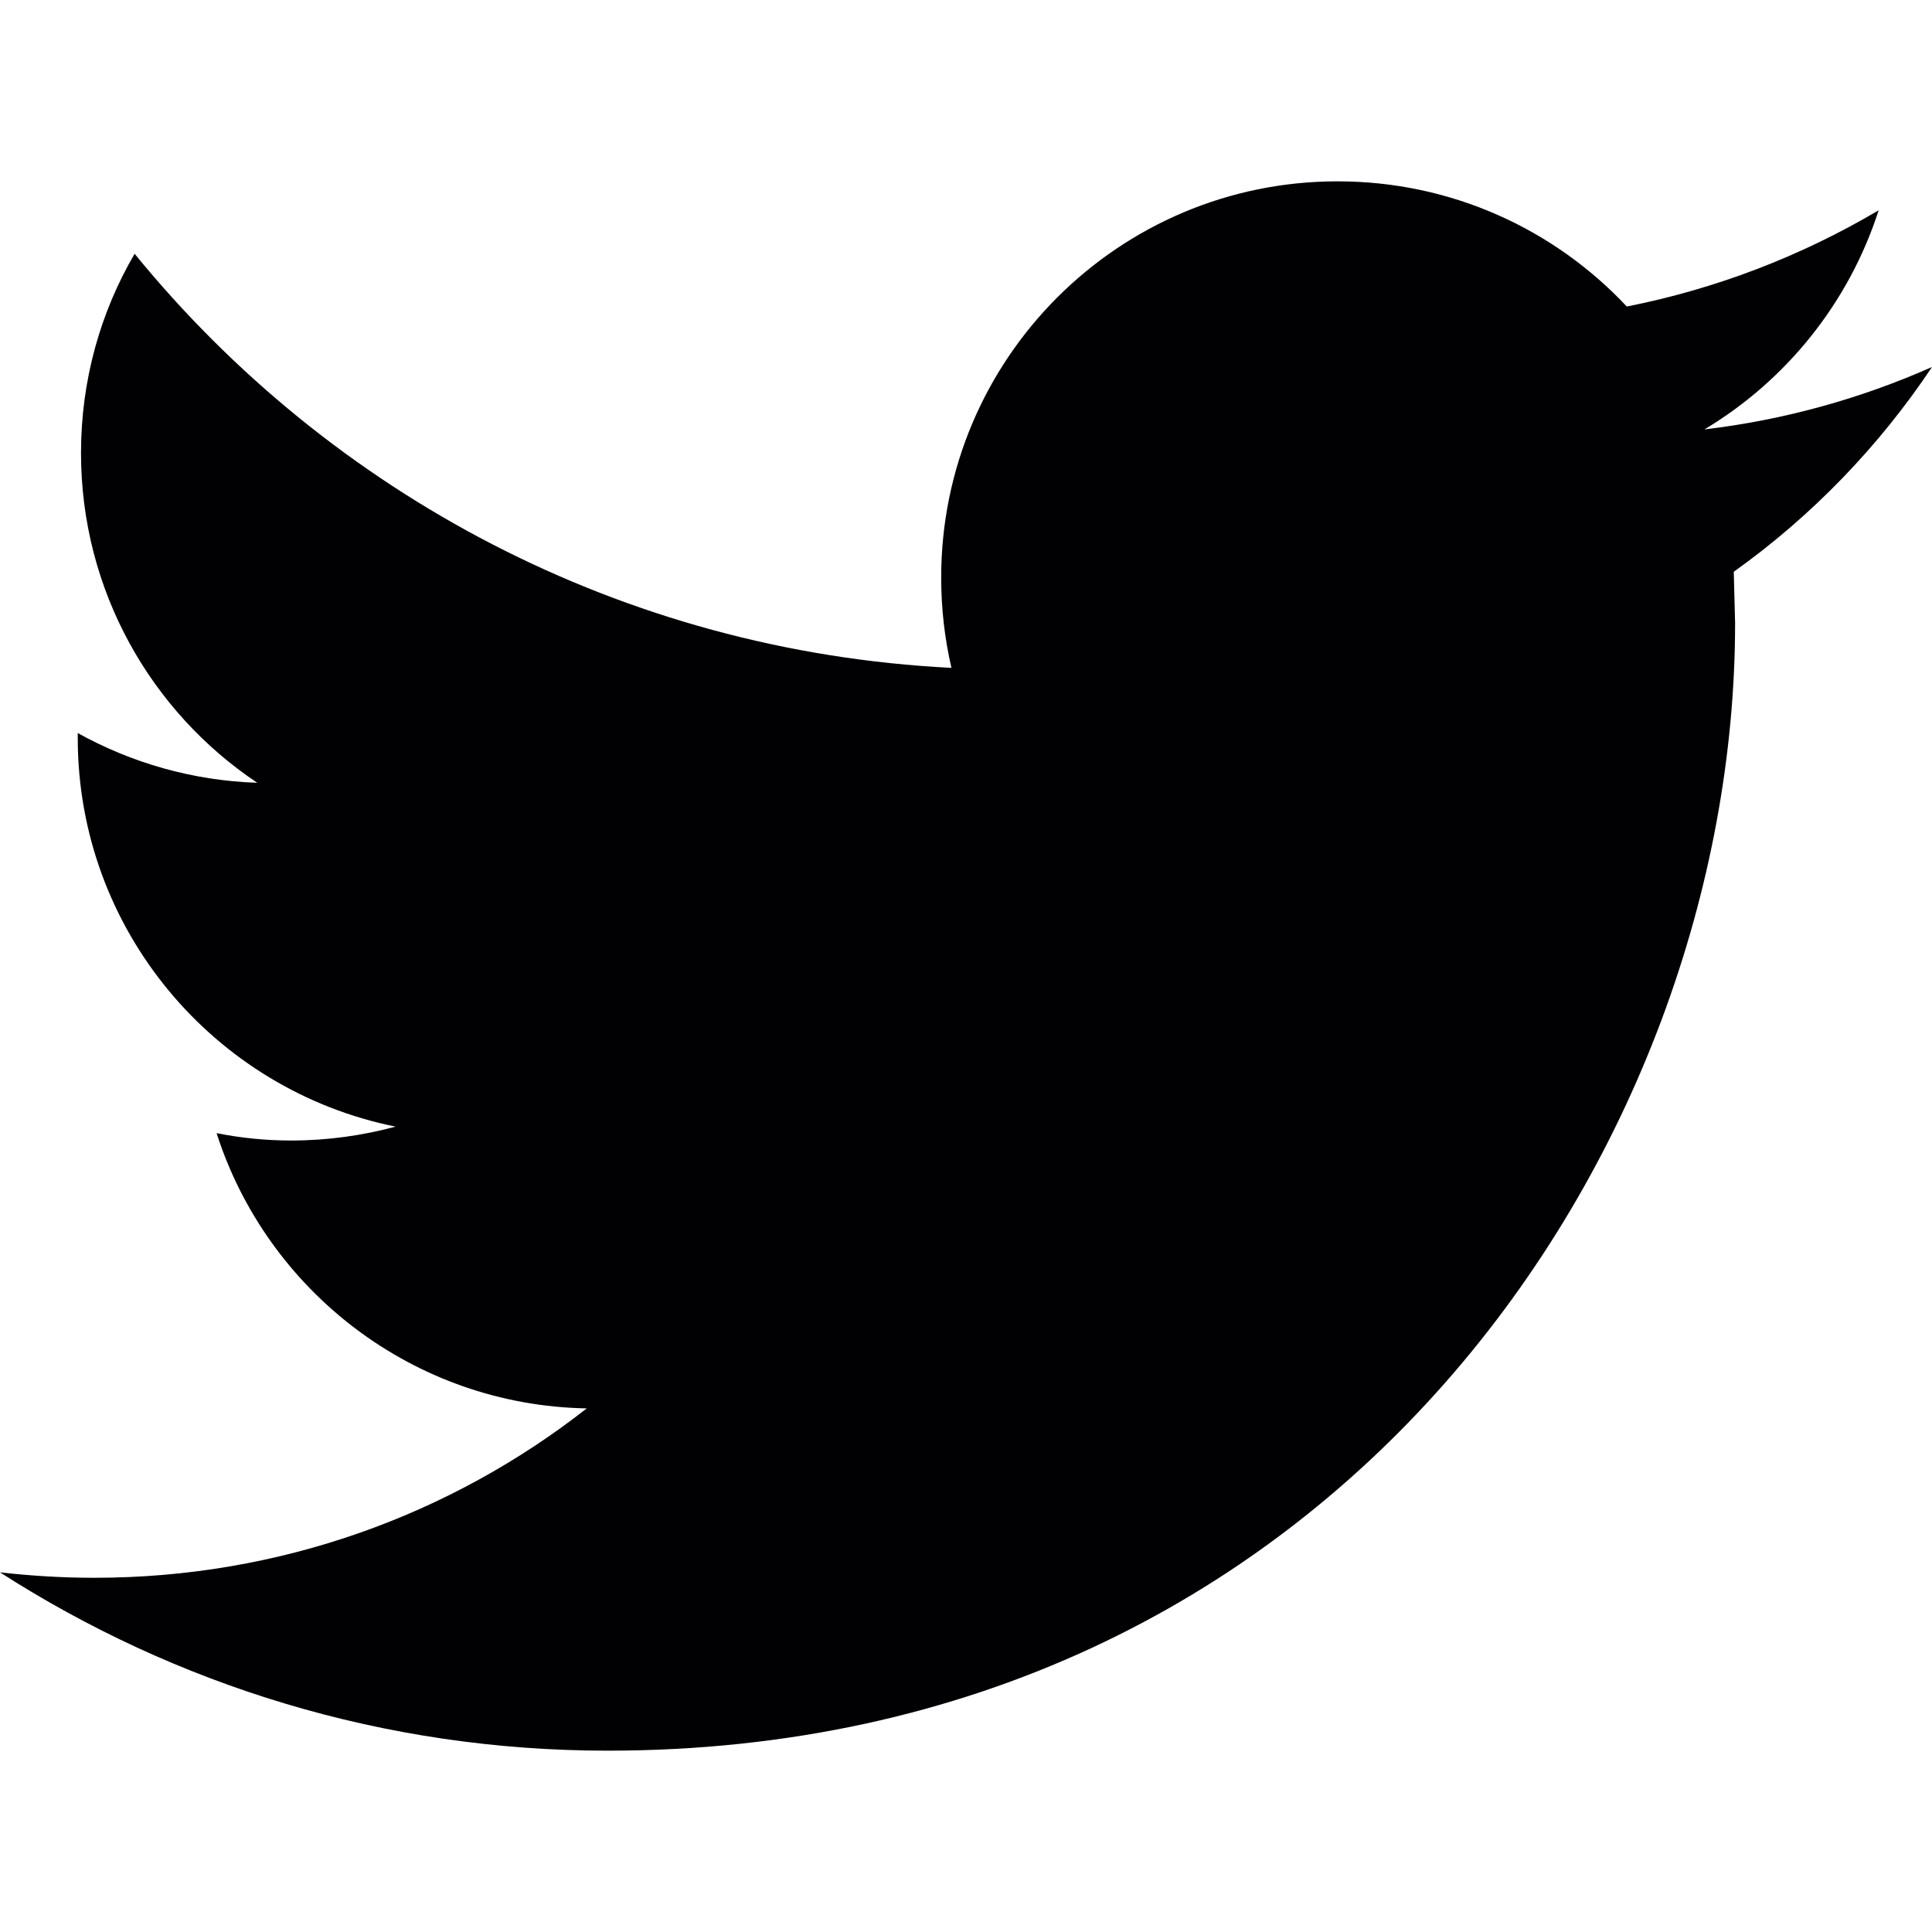
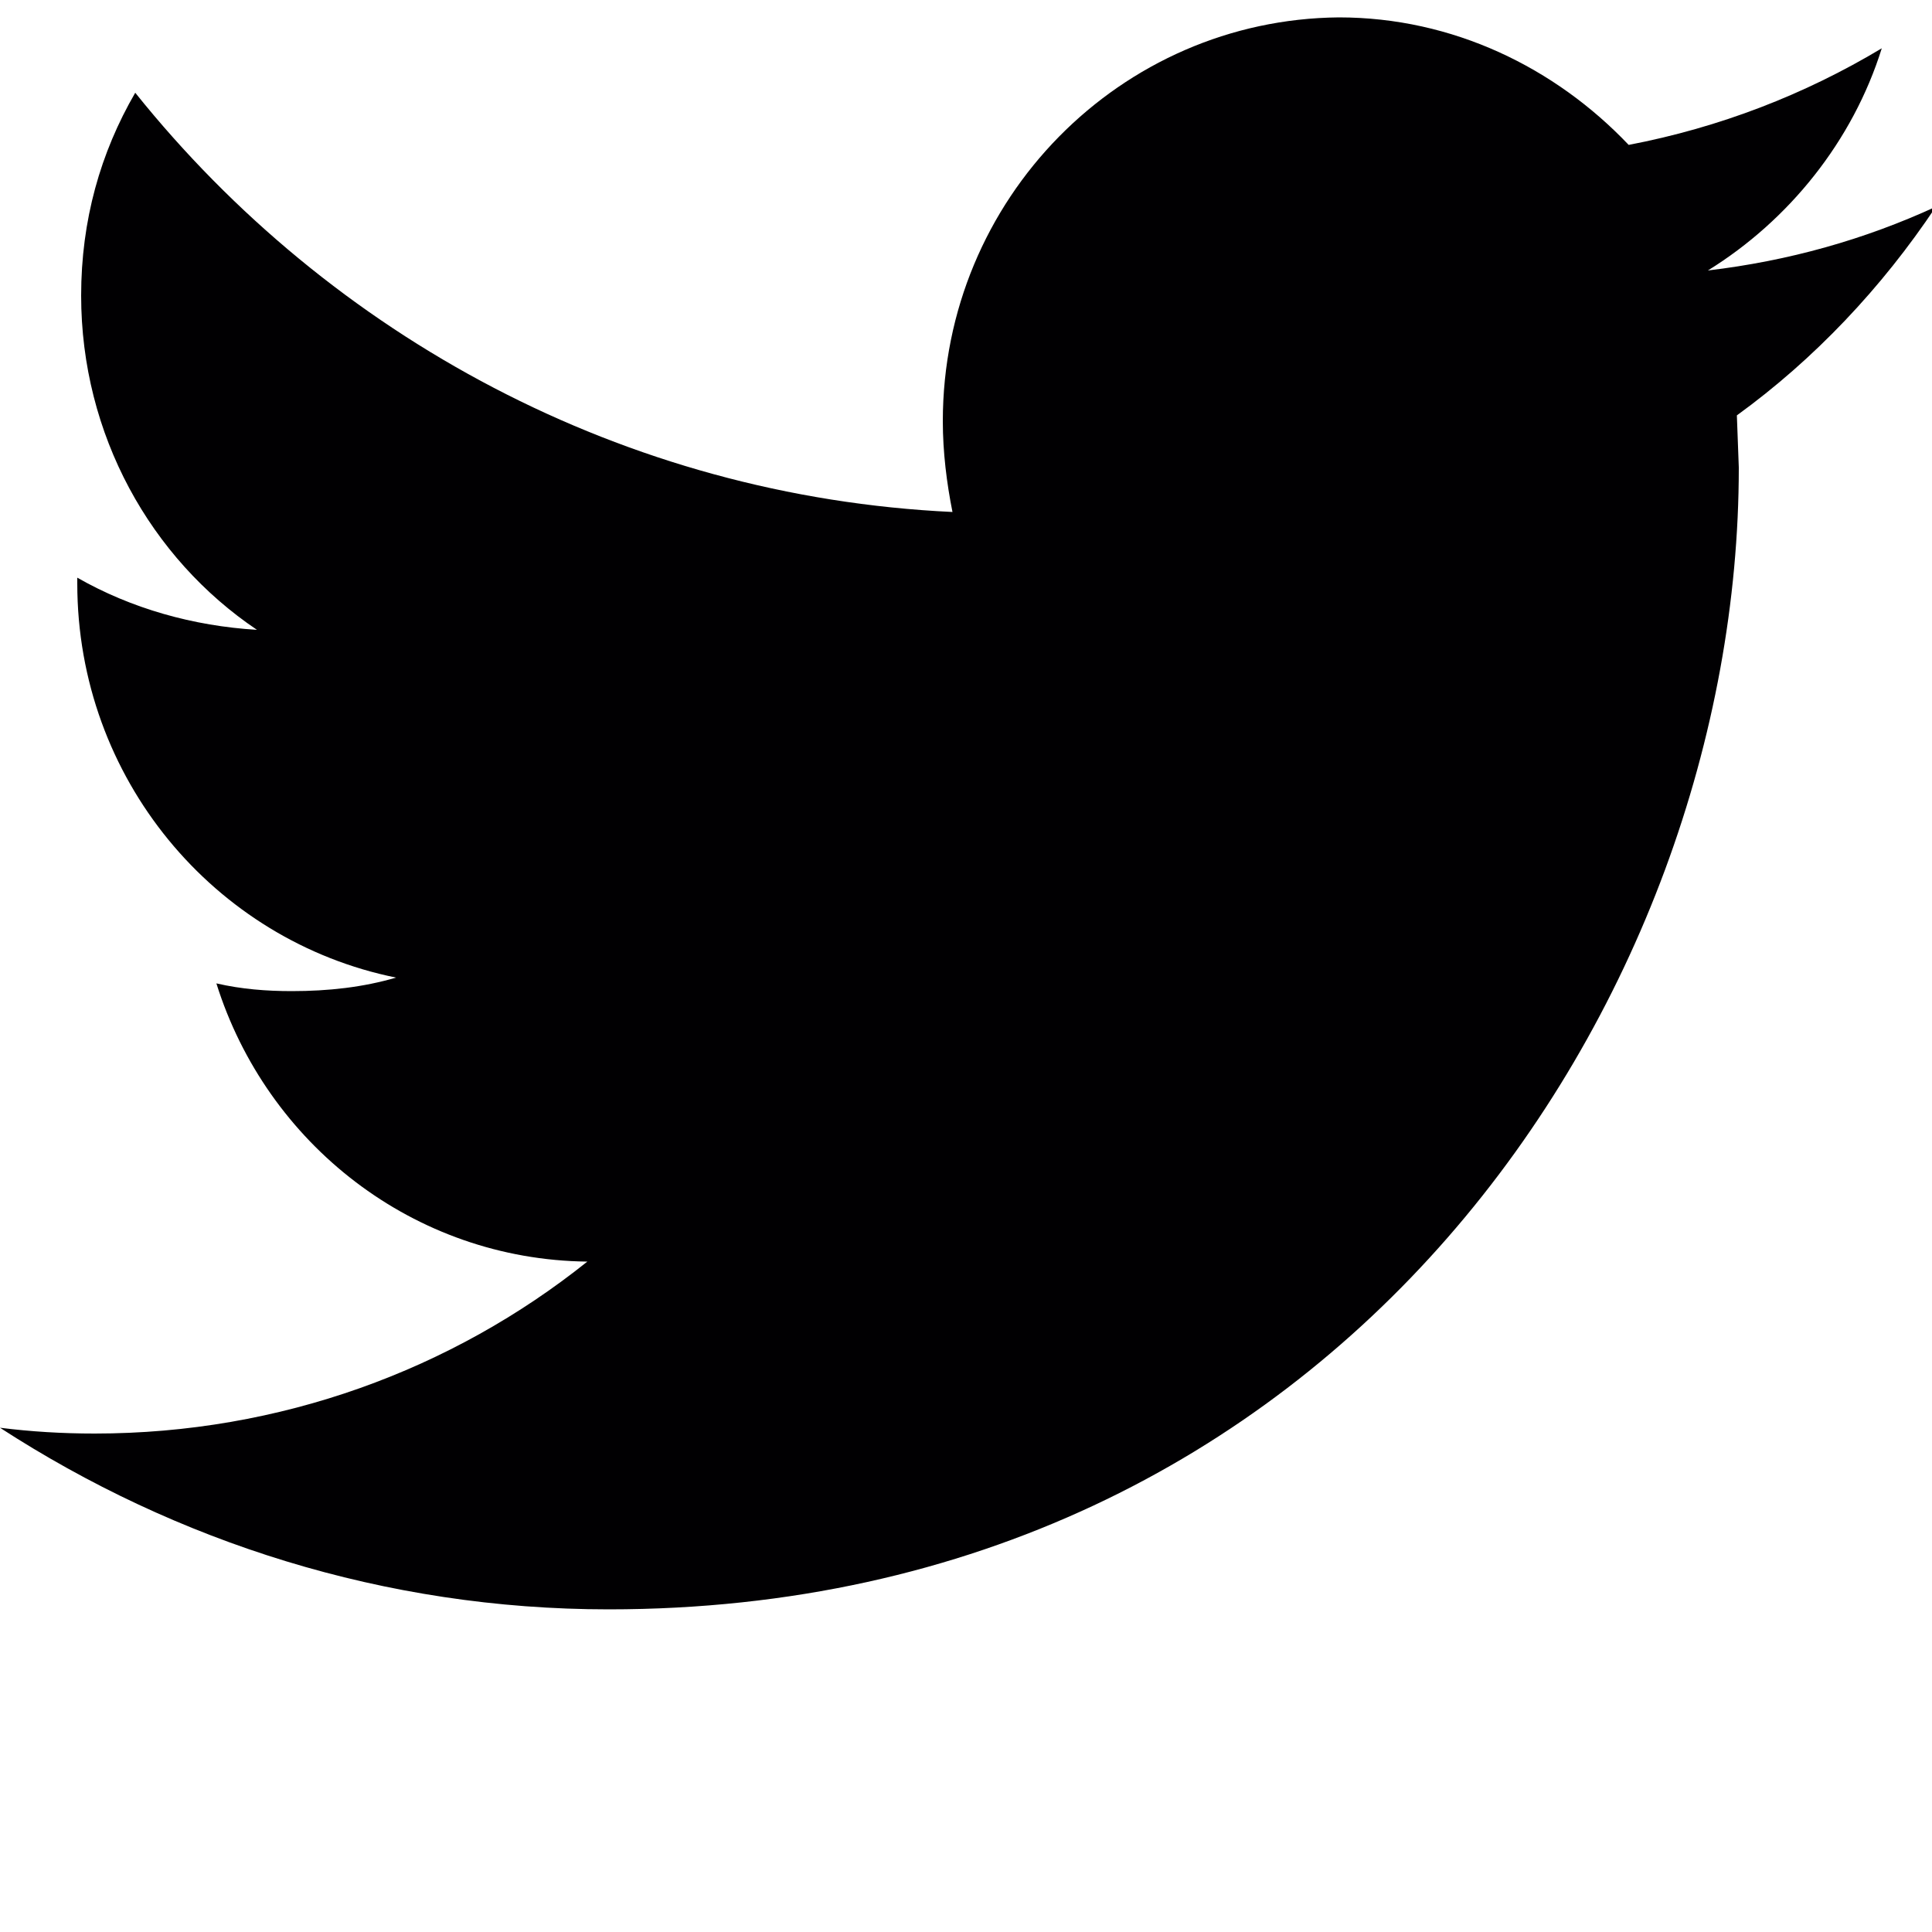
- <svg xmlns="http://www.w3.org/2000/svg" version="1.1" id="Capa_1" x="0px" y="0px" viewBox="0 0 612 612" style="enable-background:new 0 0 612 612;" xml:space="preserve">
+ <svg xmlns="http://www.w3.org/2000/svg" version="1.1" id="Calque_1" x="0px" y="0px" viewBox="0 0 100 100" style="enable-background:new 0 0 100 100;" xml:space="preserve">
+   <style type="text/css">
+ 	.st0{fill:#010002;}
+ </style>
  <g>
    <g>
-       <path style="fill:#010002;" d="M612,116.258c-22.525,9.981-46.694,16.75-72.088,19.772c25.929-15.527,45.777-40.155,55.184-69.411    c-24.322,14.379-51.169,24.82-79.775,30.48c-22.907-24.437-55.49-39.658-91.63-39.658c-69.334,0-125.551,56.217-125.551,125.513    c0,9.828,1.109,19.427,3.251,28.606C197.065,206.32,104.556,156.337,42.641,80.386c-10.823,18.51-16.98,40.078-16.98,63.101    c0,43.559,22.181,81.993,55.835,104.479c-20.575-0.688-39.926-6.348-56.867-15.756v1.568c0,60.806,43.291,111.554,100.693,123.104    c-10.517,2.83-21.607,4.398-33.08,4.398c-8.107,0-15.947-0.803-23.634-2.333c15.985,49.907,62.336,86.199,117.253,87.194    c-42.947,33.654-97.099,53.655-155.916,53.655c-10.134,0-20.116-0.612-29.944-1.721c55.567,35.681,121.536,56.485,192.438,56.485    c230.948,0,357.188-191.291,357.188-357.188l-0.421-16.253C573.872,163.526,595.211,141.422,612,116.258z" />
+       <path class="st0" d="M100.2,10.7c-3.7,1.7-7.6,2.8-11.8,3.3c4.2-2.6,7.5-6.7,9-11.5c-4,2.4-8.4,4.1-13.1,5c-3.8-4-9.1-6.6-15-6.6    C58,1,48.8,10.3,48.8,21.8c0,1.6,0.2,3.2,0.5,4.7C32.3,25.7,17.1,17.4,7,4.8c-1.8,3.1-2.8,6.6-2.8,10.5c0,7.2,3.6,13.6,9.1,17.3    C10,32.4,6.8,31.5,4,29.9v0.3c0,10.1,7.1,18.5,16.5,20.4c-1.7,0.5-3.5,0.7-5.4,0.7c-1.3,0-2.6-0.1-3.9-0.4    c2.6,8.3,10.2,14.3,19.2,14.4c-7,5.6-15.9,8.9-25.5,8.9c-1.7,0-3.3-0.1-4.9-0.3c9.1,5.9,19.9,9.4,31.5,9.4    C69.3,83.3,90,51.7,90,24.2l-0.1-2.7C93.9,18.6,97.4,14.9,100.2,10.7z" />
    </g>
  </g>
-   <g>
- </g>
-   <g>
- </g>
-   <g>
- </g>
-   <g>
- </g>
-   <g>
- </g>
-   <g>
- </g>
-   <g>
- </g>
-   <g>
- </g>
-   <g>
- </g>
-   <g>
- </g>
-   <g>
- </g>
-   <g>
- </g>
-   <g>
- </g>
-   <g>
- </g>
-   <g>
- </g>
</svg>
